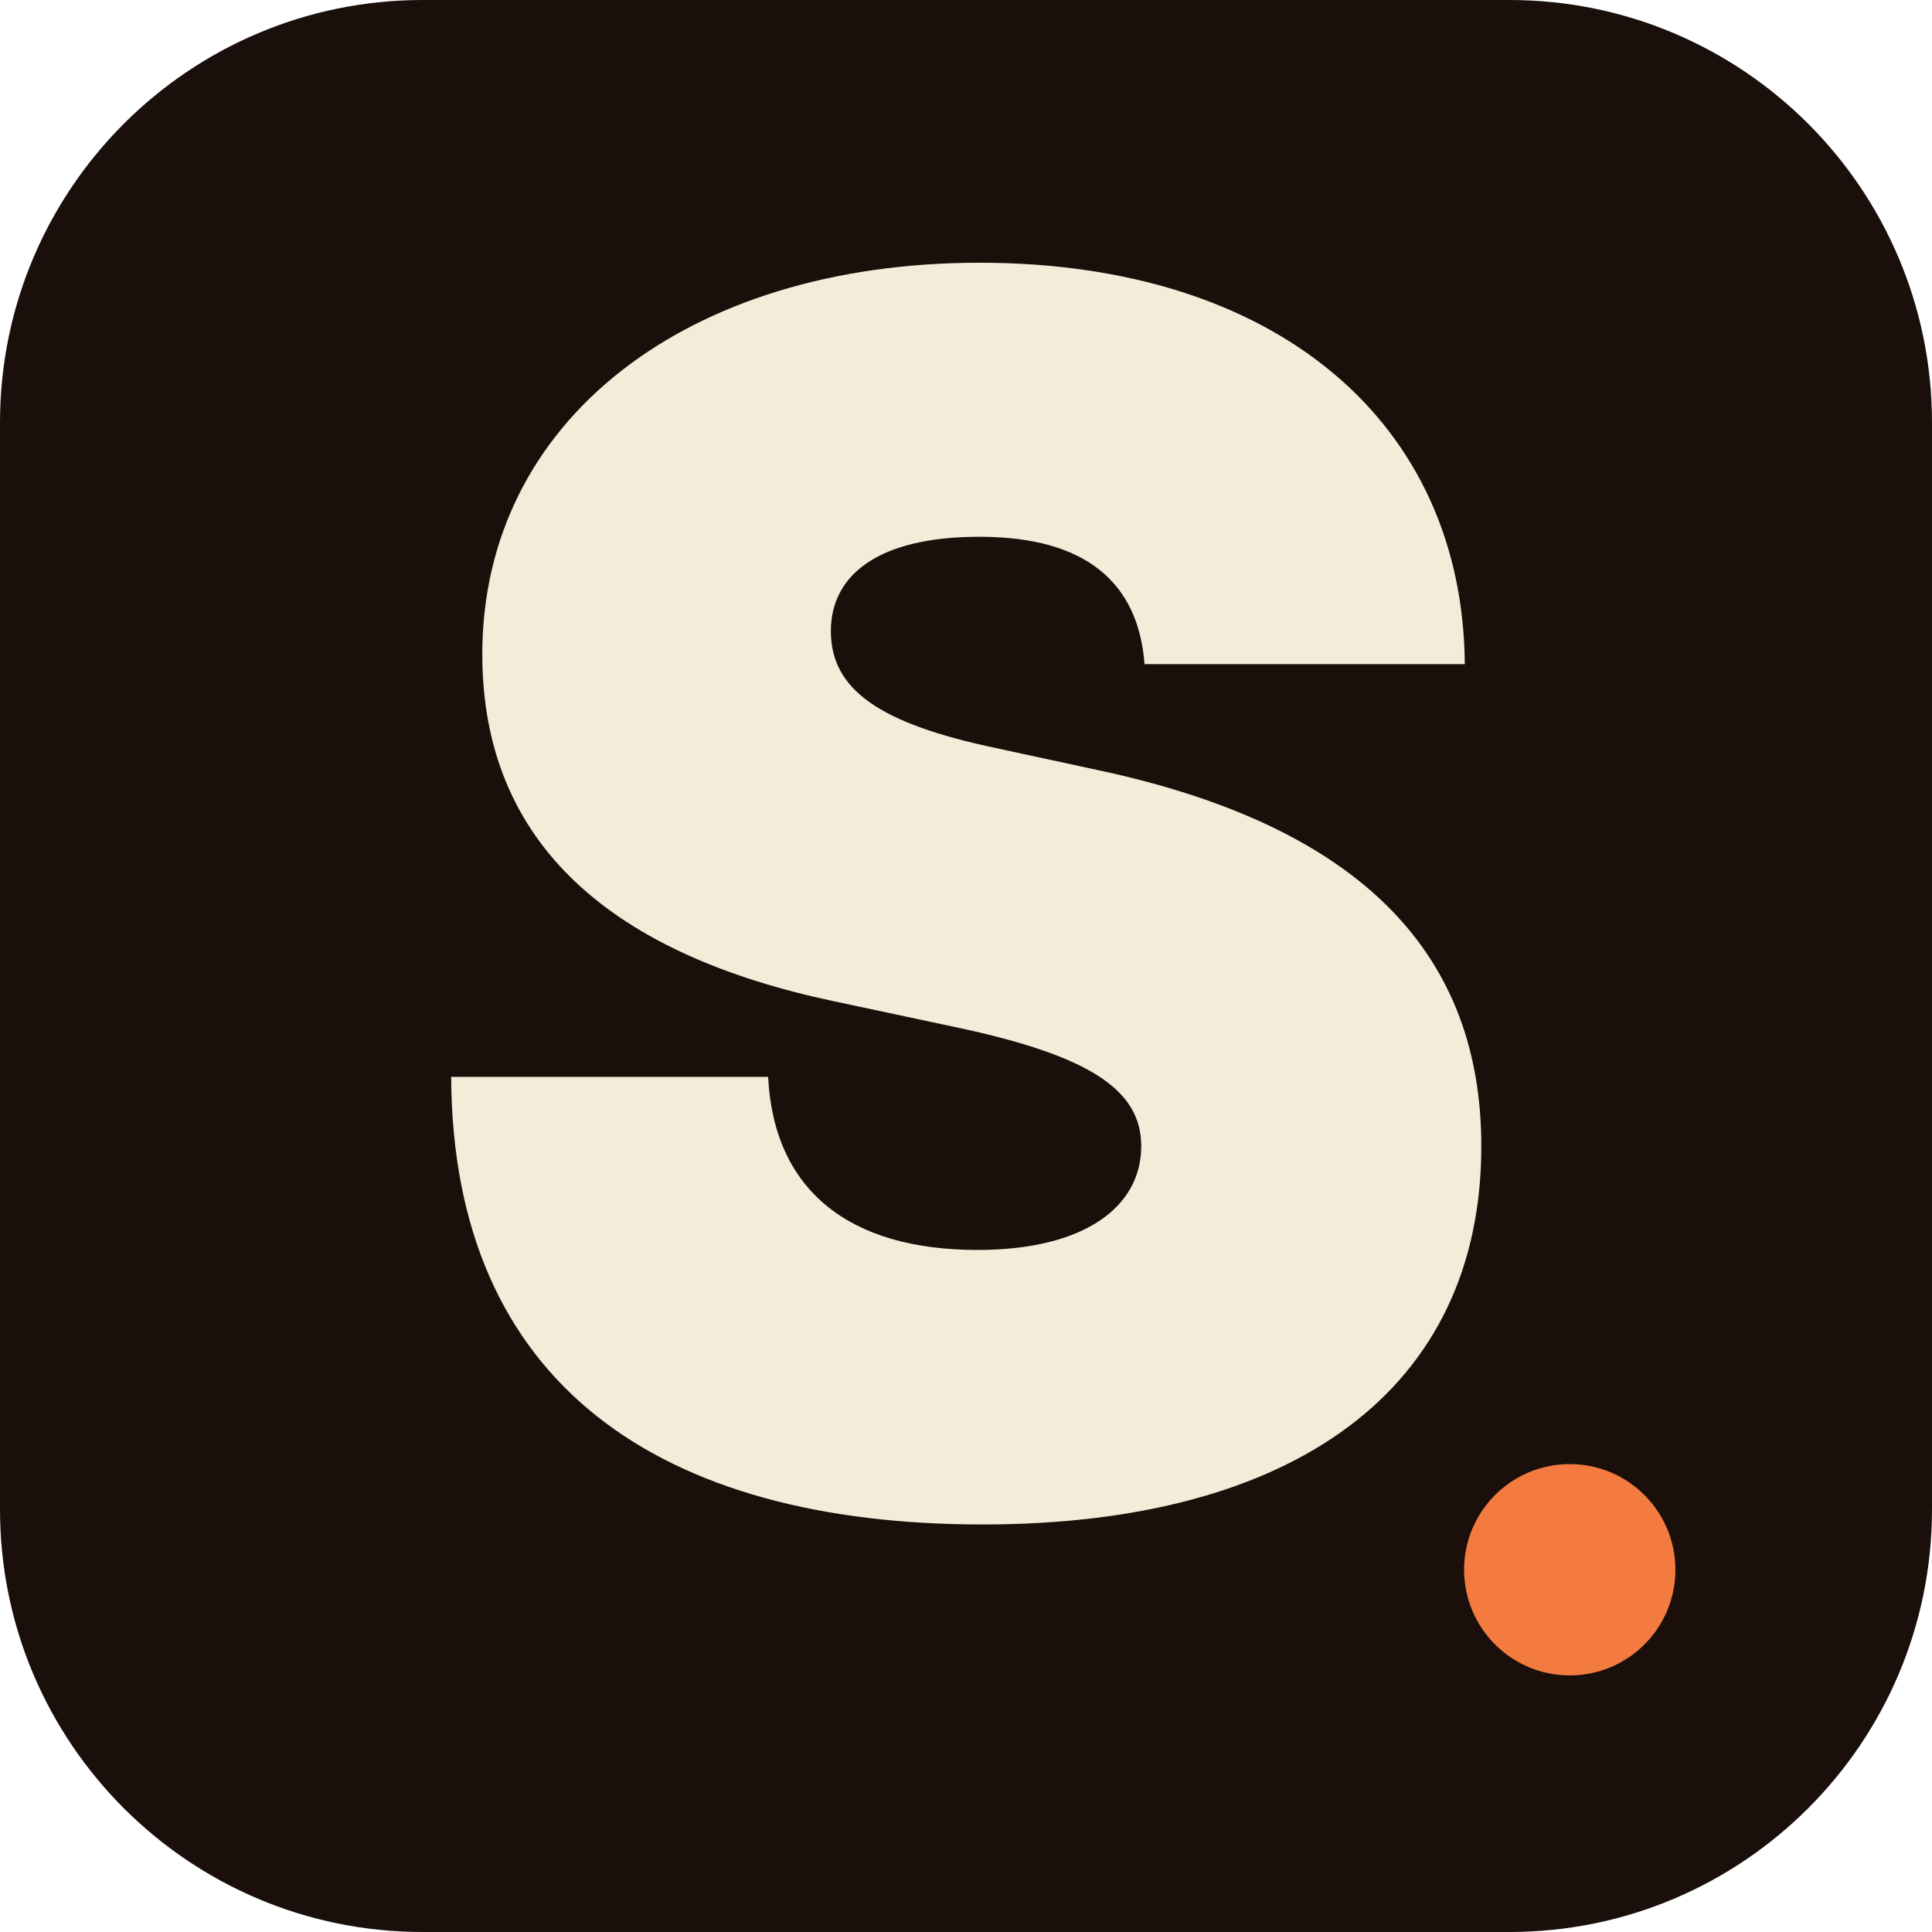
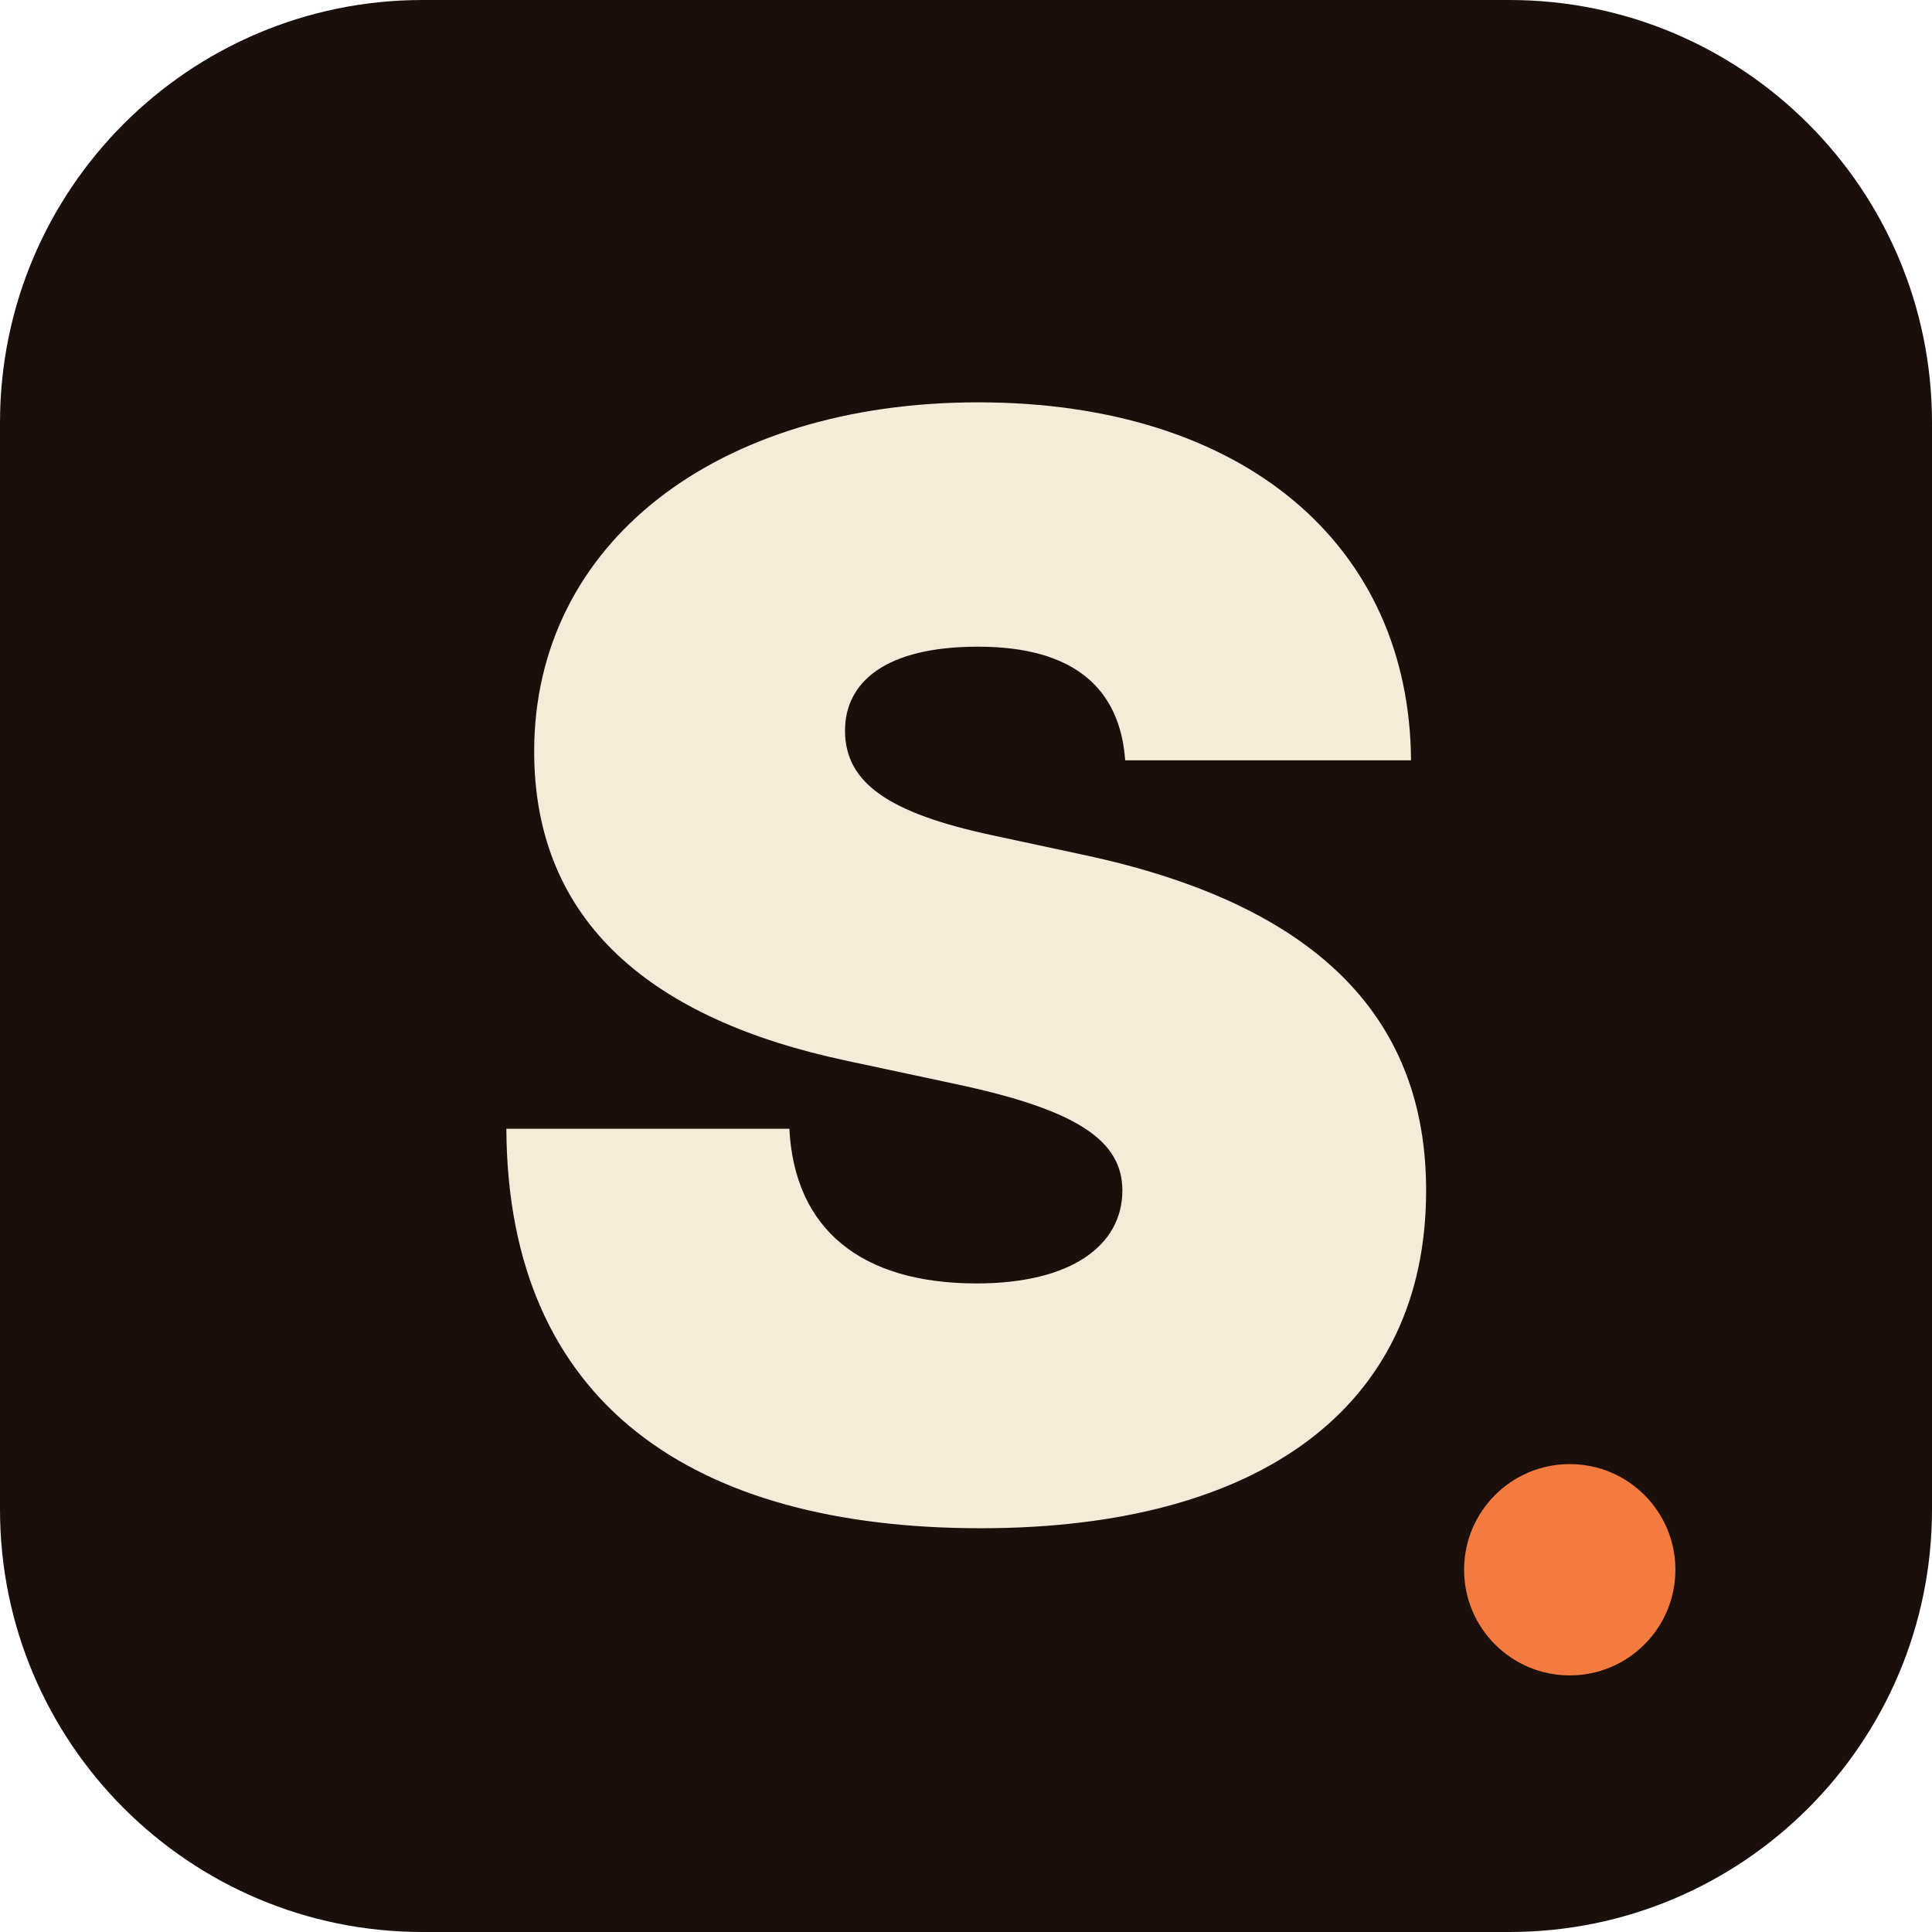
<svg xmlns="http://www.w3.org/2000/svg" width="64" height="64" viewBox="0 0 64 64">
  <rect width="64" height="64" rx="14" fill="#1A0F0A" />
-   <text x="32" y="50" text-anchor="middle" font-family="Inter, system-ui, sans-serif" font-weight="900" font-size="56" fill="#F4ECD8" letter-spacing="-3">S</text>
+   <text x="32" y="32" text-anchor="middle" dominant-baseline="central" font-family="Inter, system-ui, sans-serif" font-weight="900" font-size="50" fill="#F4ECD8" letter-spacing="-3">S</text>
  <circle cx="52" cy="52" r="3.5" fill="#F47B3F" />
</svg>
